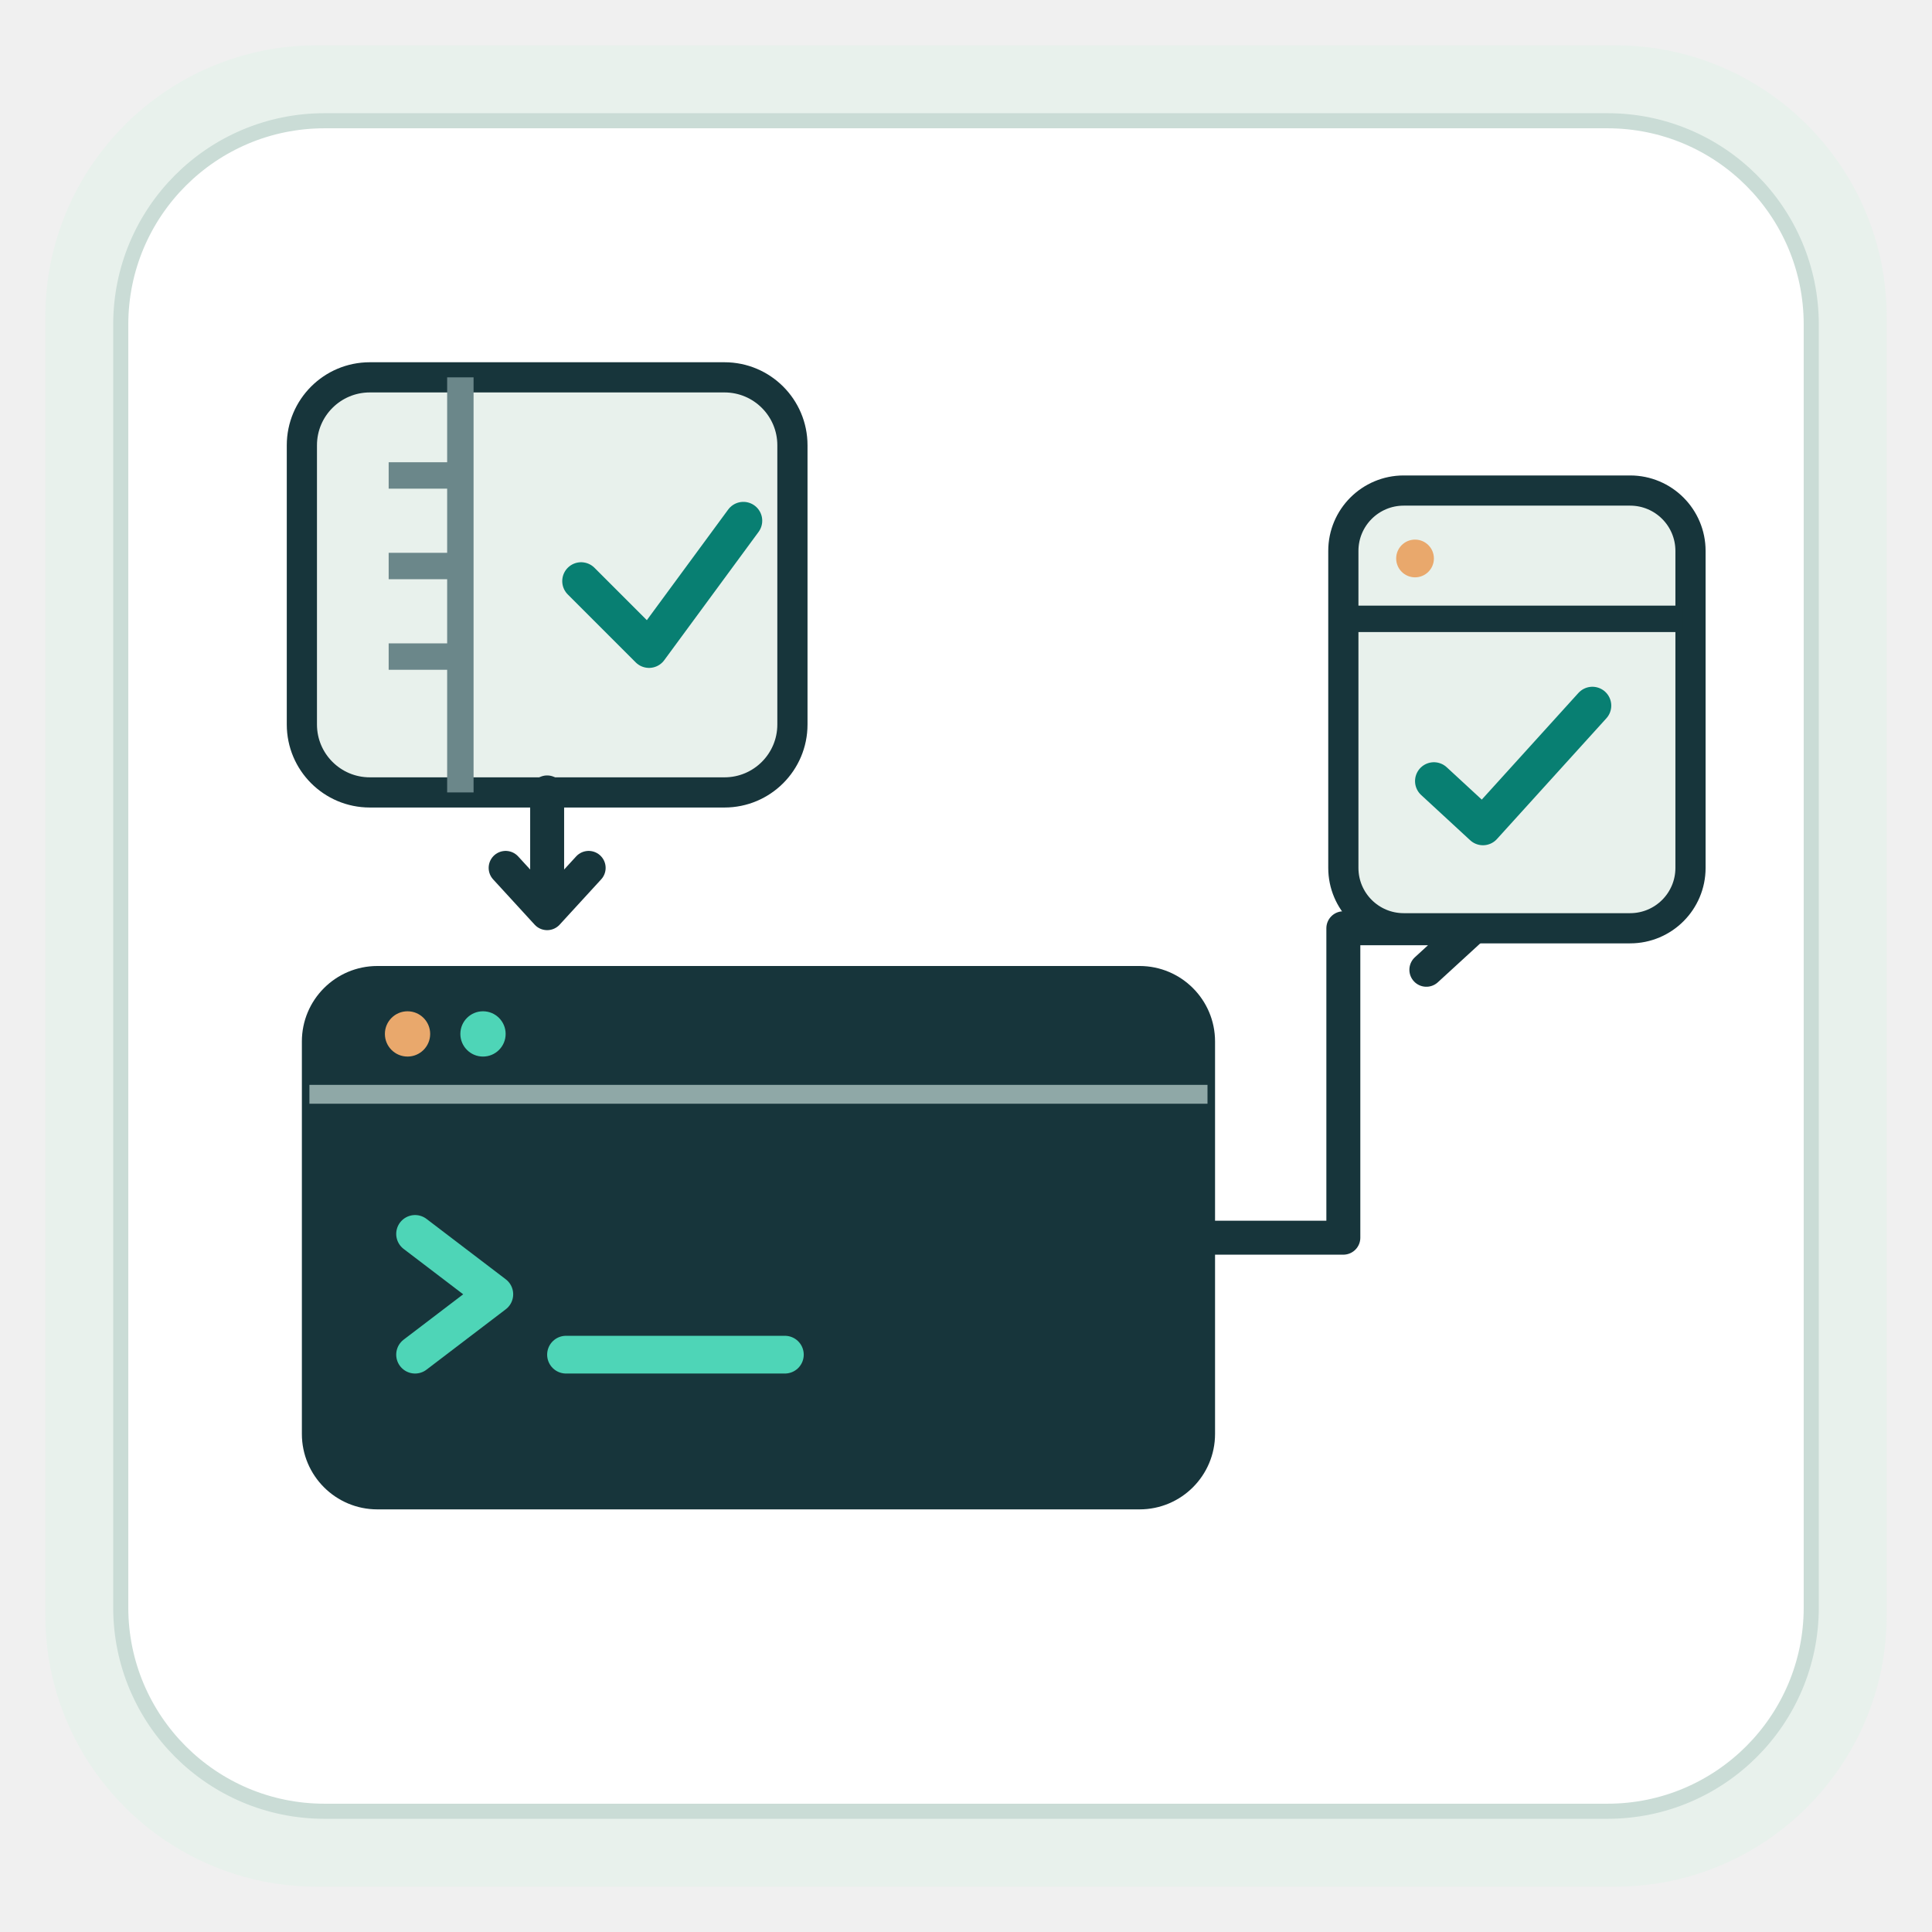
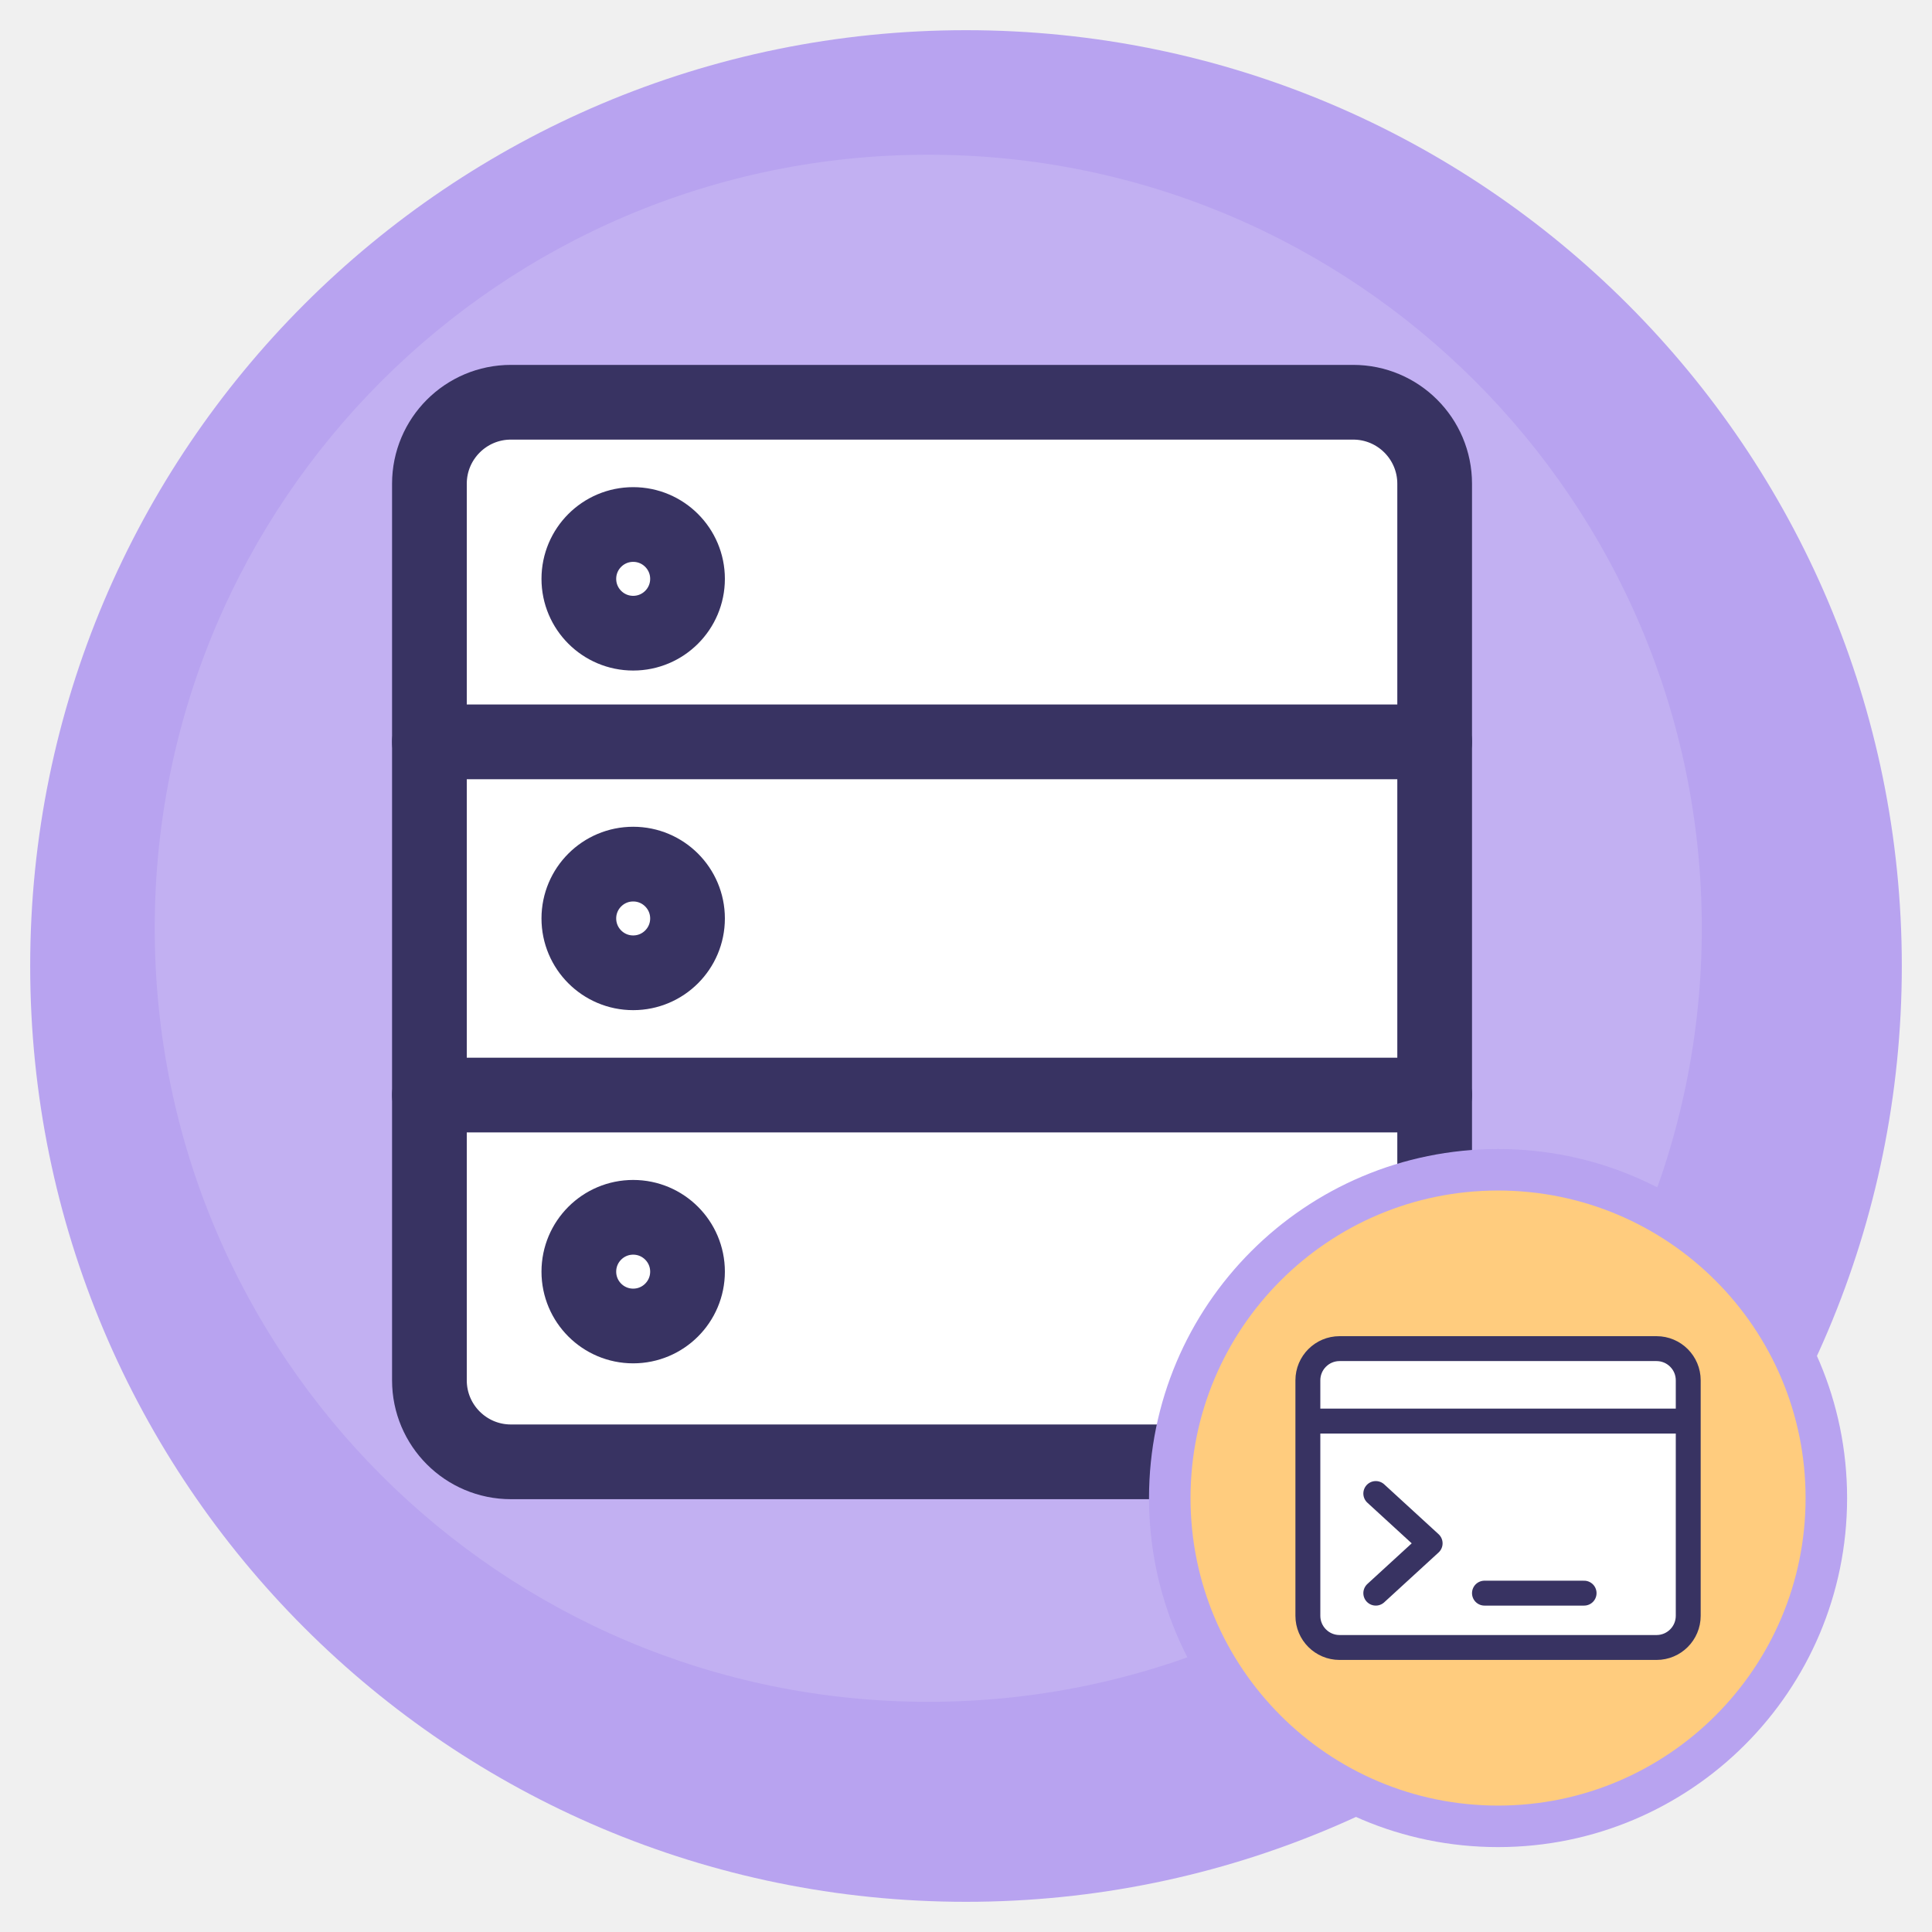
<svg xmlns="http://www.w3.org/2000/svg" viewBox="0 0 512 512" role="img" aria-labelledby="title description">
-   <rect x="12" y="12" width="488" height="488" rx="72" fill="#E8F1EC" />
-   <rect x="32" y="32" width="448" height="448" rx="54" fill="#FFFFFF" stroke="#CADCD6" stroke-width="4" />
-   <rect x="80" y="100" width="130" height="110" rx="18" fill="#E8F1EC" stroke="#17353B" stroke-width="8" />
-   <path d="M122 100v110M103 126h17m-17 24h17m-17 24h17" stroke="#6B878A" stroke-width="7" />
-   <path d="m154 154 18 18 25-34" fill="none" stroke="#087F72" stroke-width="10" stroke-linecap="round" stroke-linejoin="round" />
-   <path d="M145 210v30m-11-10 11 12 11-12" fill="none" stroke="#17353B" stroke-width="9" stroke-linecap="round" stroke-linejoin="round" />
-   <rect x="80" y="256" width="242" height="144" rx="20" fill="#17353B" />
-   <path d="M82 290h238" stroke="#8FA8A7" stroke-width="5" />
-   <circle cx="108" cy="274" r="6" fill="#E9A86C" />
-   <circle cx="128" cy="274" r="6" fill="#4ED5B7" />
-   <path d="m110 327 21 16-21 16m40 0h58" fill="none" stroke="#4ED5B7" stroke-width="10" stroke-linecap="round" stroke-linejoin="round" />
-   <path d="M322 328h34v-82h32m-10-11 12 11-12 11" fill="none" stroke="#17353B" stroke-width="9" stroke-linecap="round" stroke-linejoin="round" />
-   <rect x="356" y="130" width="92" height="116" rx="16" fill="#E8F1EC" stroke="#17353B" stroke-width="8" />
-   <path d="M358 164h88" stroke="#17353B" stroke-width="7" />
-   <circle cx="375" cy="148" r="5" fill="#E9A86C" />
-   <path d="m380 207 13 12 29-32" fill="none" stroke="#087F72" stroke-width="10" stroke-linecap="round" stroke-linejoin="round" />
+   <circle cx="256" cy="256" r="248" fill="#B8A3F0" />
+   <circle cx="246" cy="246" r="205" fill="#FFFFFF" opacity=".14" />
+   <g transform="translate(67 67) scale(3.60)" fill="none" stroke="#383362" stroke-width="5.5" stroke-linecap="round" stroke-linejoin="round">
+     <rect fill="#FFFFFF" x="13" y="11" width="74" height="78" rx="6" />
+     <path d="M13 36h74M13 62h74" />
+     <circle fill="#FFFFFF" cx="28" cy="24" r="4" />
+     <circle fill="#FFFFFF" cx="28" cy="49" r="4" />
+     <circle fill="#FFFFFF" cx="28" cy="75" r="4" />
+   </g>
+   <circle cx="397" cy="397" r="87" fill="#FFCC7E" stroke="#B8A3F0" stroke-width="11" />
+   <g transform="translate(337 337) scale(1.20)" fill="none" stroke="#383362" stroke-width="5.5" stroke-linecap="round" stroke-linejoin="round">
+     <rect fill="#FFFFFF" x="8" y="17" width="84" height="66" rx="7" />
+     <path d="M9 33h82m-68 16 12 11-12 11m24 0h22" />
+   </g>
</svg>
